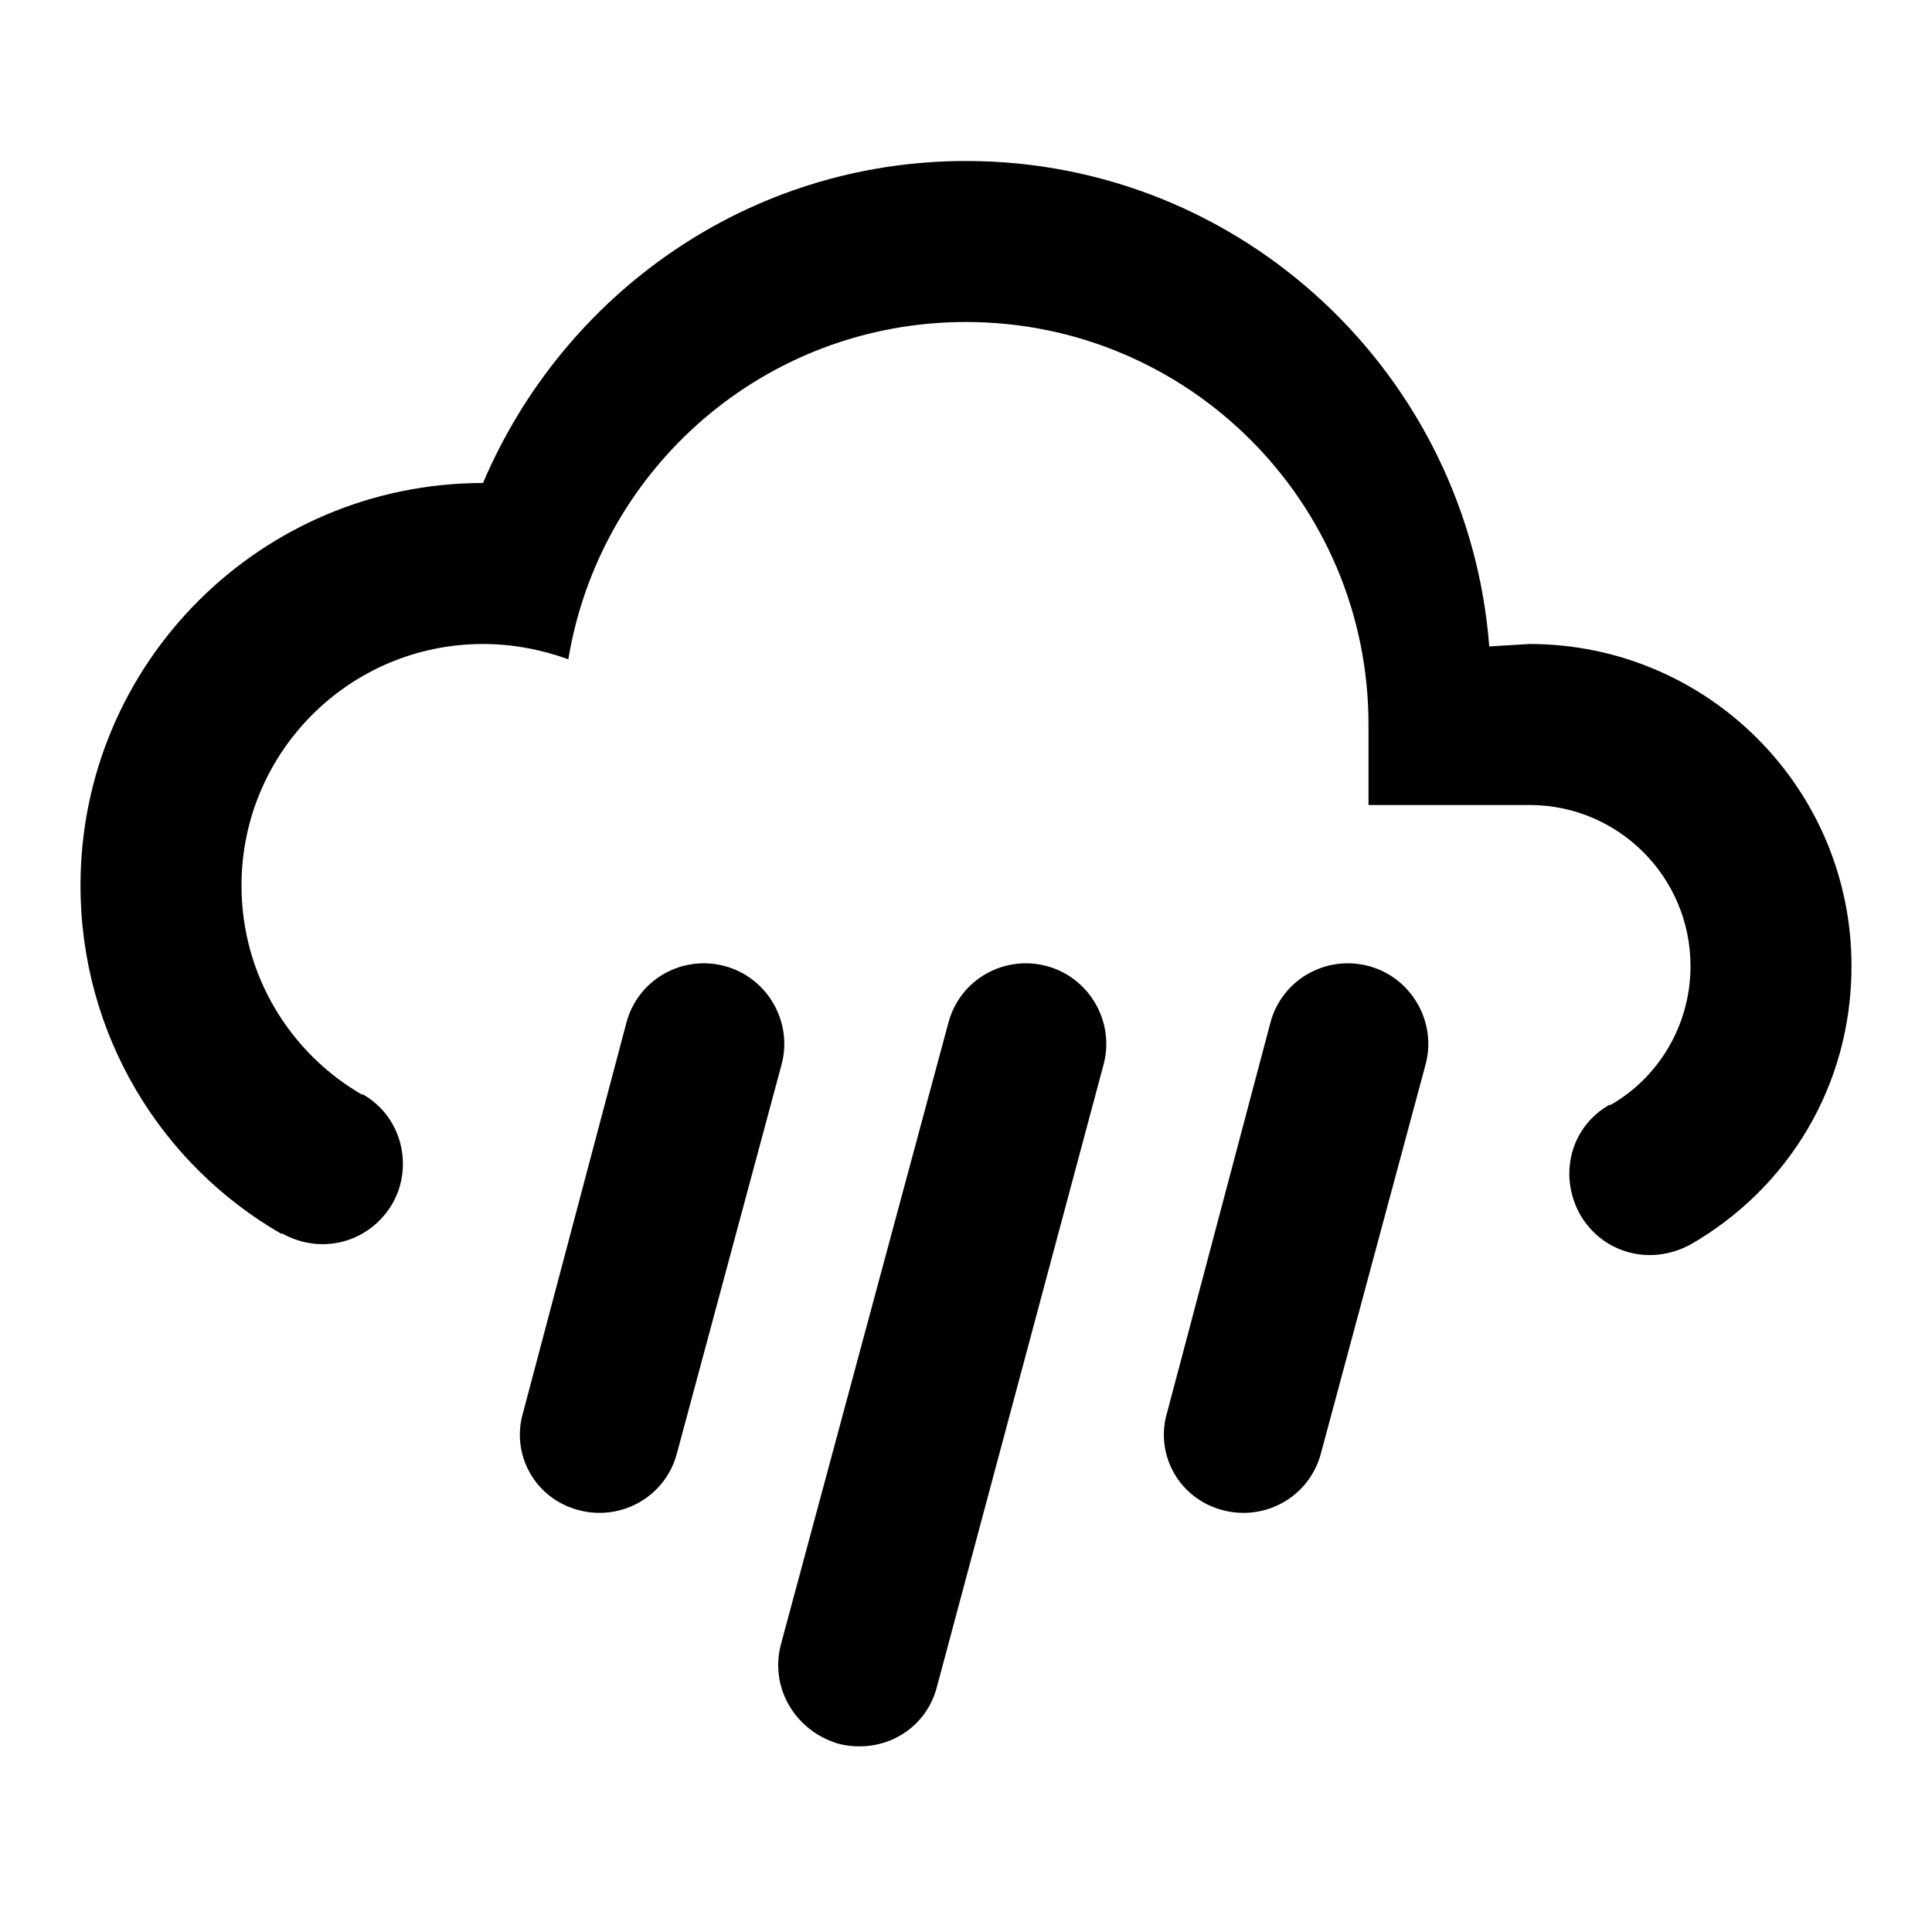
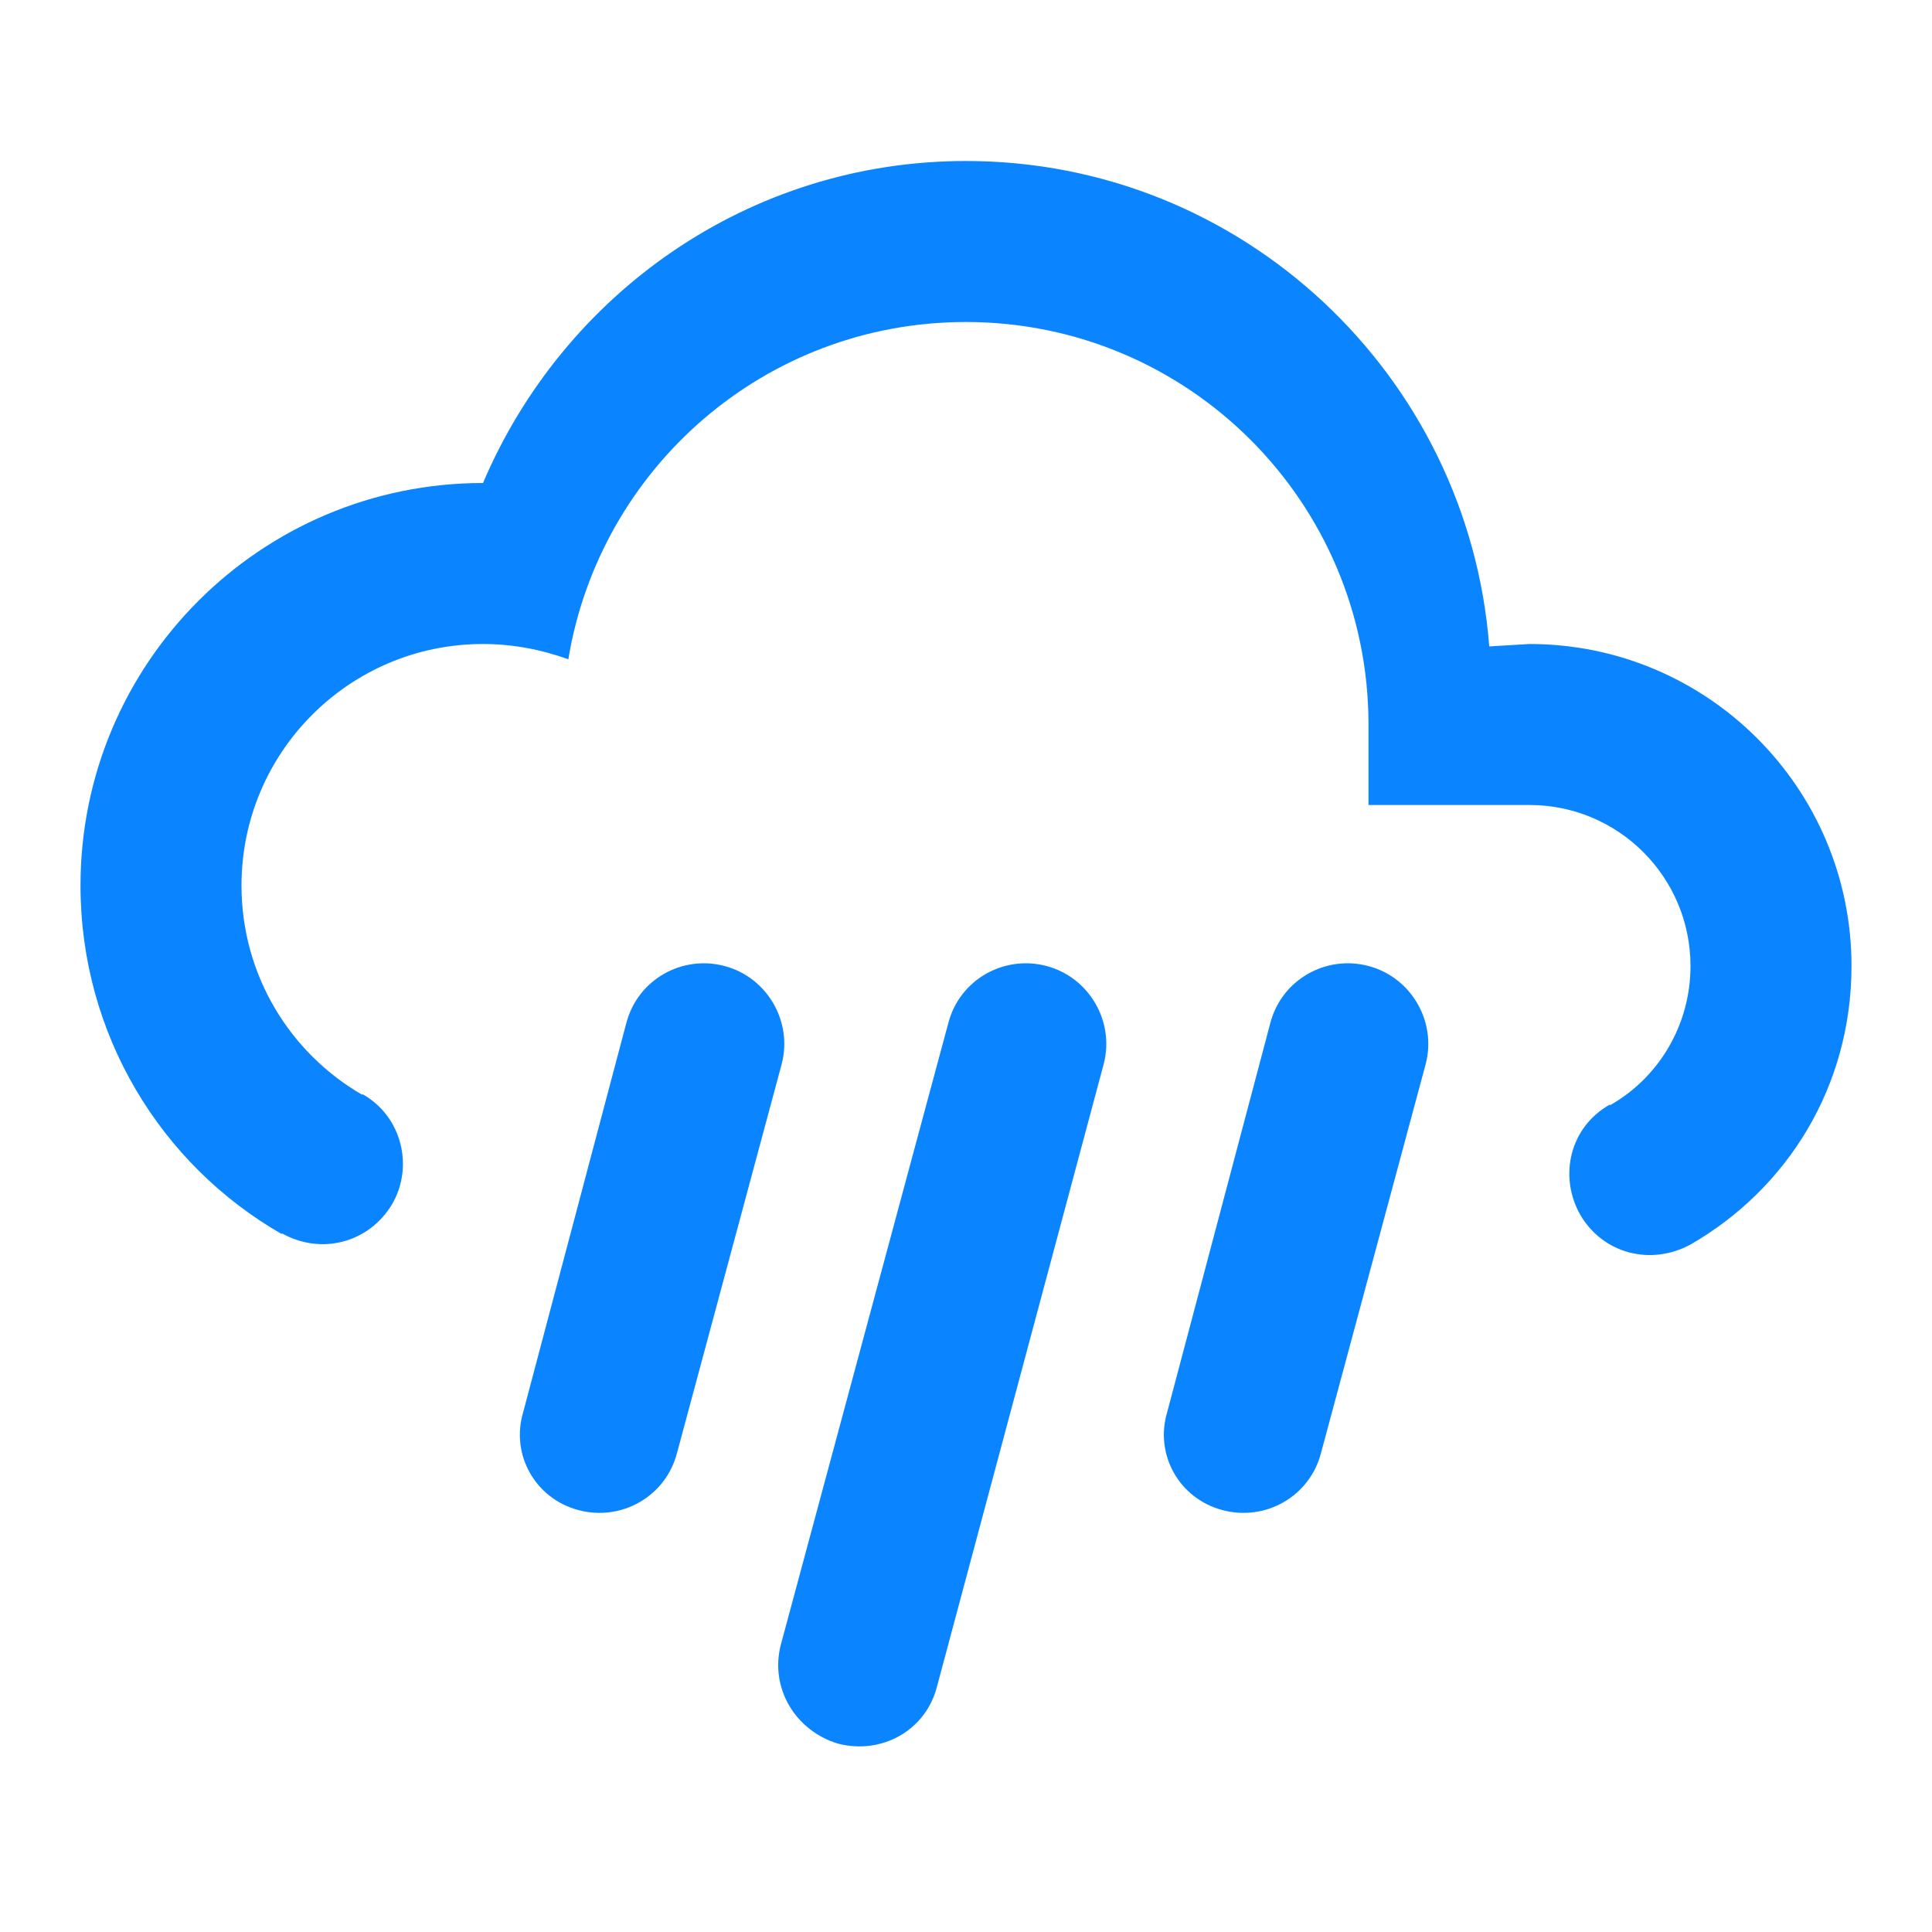
<svg xmlns="http://www.w3.org/2000/svg" version="1.1" width="24" height="24" viewBox="0 0 24 24">
-   <path d="M9,12C9.53,12.14 9.85,12.69 9.71,13.22L8.41,18.05C8.27,18.59 7.72,18.9 7.19,18.76C6.65,18.62 6.34,18.07 6.5,17.54L7.78,12.71C7.92,12.17 8.47,11.86 9,12M13,12C13.53,12.14 13.85,12.69 13.71,13.22L11.64,20.95C11.5,21.5 10.95,21.8 10.41,21.66C9.88,21.5 9.56,20.97 9.7,20.43L11.78,12.71C11.92,12.17 12.47,11.86 13,12M17,12C17.53,12.14 17.85,12.69 17.71,13.22L16.41,18.05C16.27,18.59 15.72,18.9 15.19,18.76C14.65,18.62 14.34,18.07 14.5,17.54L15.78,12.71C15.92,12.17 16.47,11.86 17,12M17,10V9A5,5 0 0,0 12,4C9.5,4 7.45,5.82 7.06,8.19C6.73,8.07 6.37,8 6,8A3,3 0 0,0 3,11C3,12.11 3.6,13.08 4.5,13.6V13.59C5,13.87 5.14,14.5 4.87,14.96C4.59,15.43 4,15.6 3.5,15.32V15.33C2,14.47 1,12.85 1,11A5,5 0 0,1 6,6C7,3.65 9.3,2 12,2C15.43,2 18.24,4.66 18.5,8.03L19,8A4,4 0 0,1 23,12C23,13.5 22.2,14.77 21,15.46V15.46C20.5,15.73 19.91,15.57 19.63,15.09C19.36,14.61 19.5,14 20,13.72V13.73C20.6,13.39 21,12.74 21,12A2,2 0 0,0 19,10H17Z" />
+   <path d="M9,12C9.53,12.14 9.85,12.69 9.71,13.22L8.41,18.05C8.27,18.59 7.72,18.9 7.19,18.76C6.65,18.62 6.34,18.07 6.5,17.54L7.78,12.71C7.92,12.17 8.47,11.86 9,12M13,12C13.53,12.14 13.85,12.69 13.71,13.22L11.64,20.95C11.5,21.5 10.95,21.8 10.41,21.66C9.88,21.5 9.56,20.97 9.7,20.43L11.78,12.71C11.92,12.17 12.47,11.86 13,12M17,12C17.53,12.14 17.85,12.69 17.71,13.22L16.41,18.05C16.27,18.59 15.72,18.9 15.19,18.76C14.65,18.62 14.34,18.07 14.5,17.54L15.78,12.71C15.92,12.17 16.47,11.86 17,12M17,10V9A5,5 0 0,0 12,4C9.5,4 7.45,5.82 7.06,8.19C6.73,8.07 6.37,8 6,8A3,3 0 0,0 3,11C3,12.11 3.6,13.08 4.5,13.6V13.59C5,13.87 5.14,14.5 4.87,14.96C4.59,15.43 4,15.6 3.5,15.32V15.33C2,14.47 1,12.85 1,11A5,5 0 0,1 6,6C7,3.65 9.3,2 12,2C15.43,2 18.24,4.66 18.5,8.03L19,8A4,4 0 0,1 23,12C23,13.5 22.2,14.77 21,15.46V15.46C20.5,15.73 19.91,15.57 19.63,15.09C19.36,14.61 19.5,14 20,13.72V13.73C20.6,13.39 21,12.74 21,12A2,2 0 0,0 19,10H17Z" fill="#0A84FF" />
</svg>
